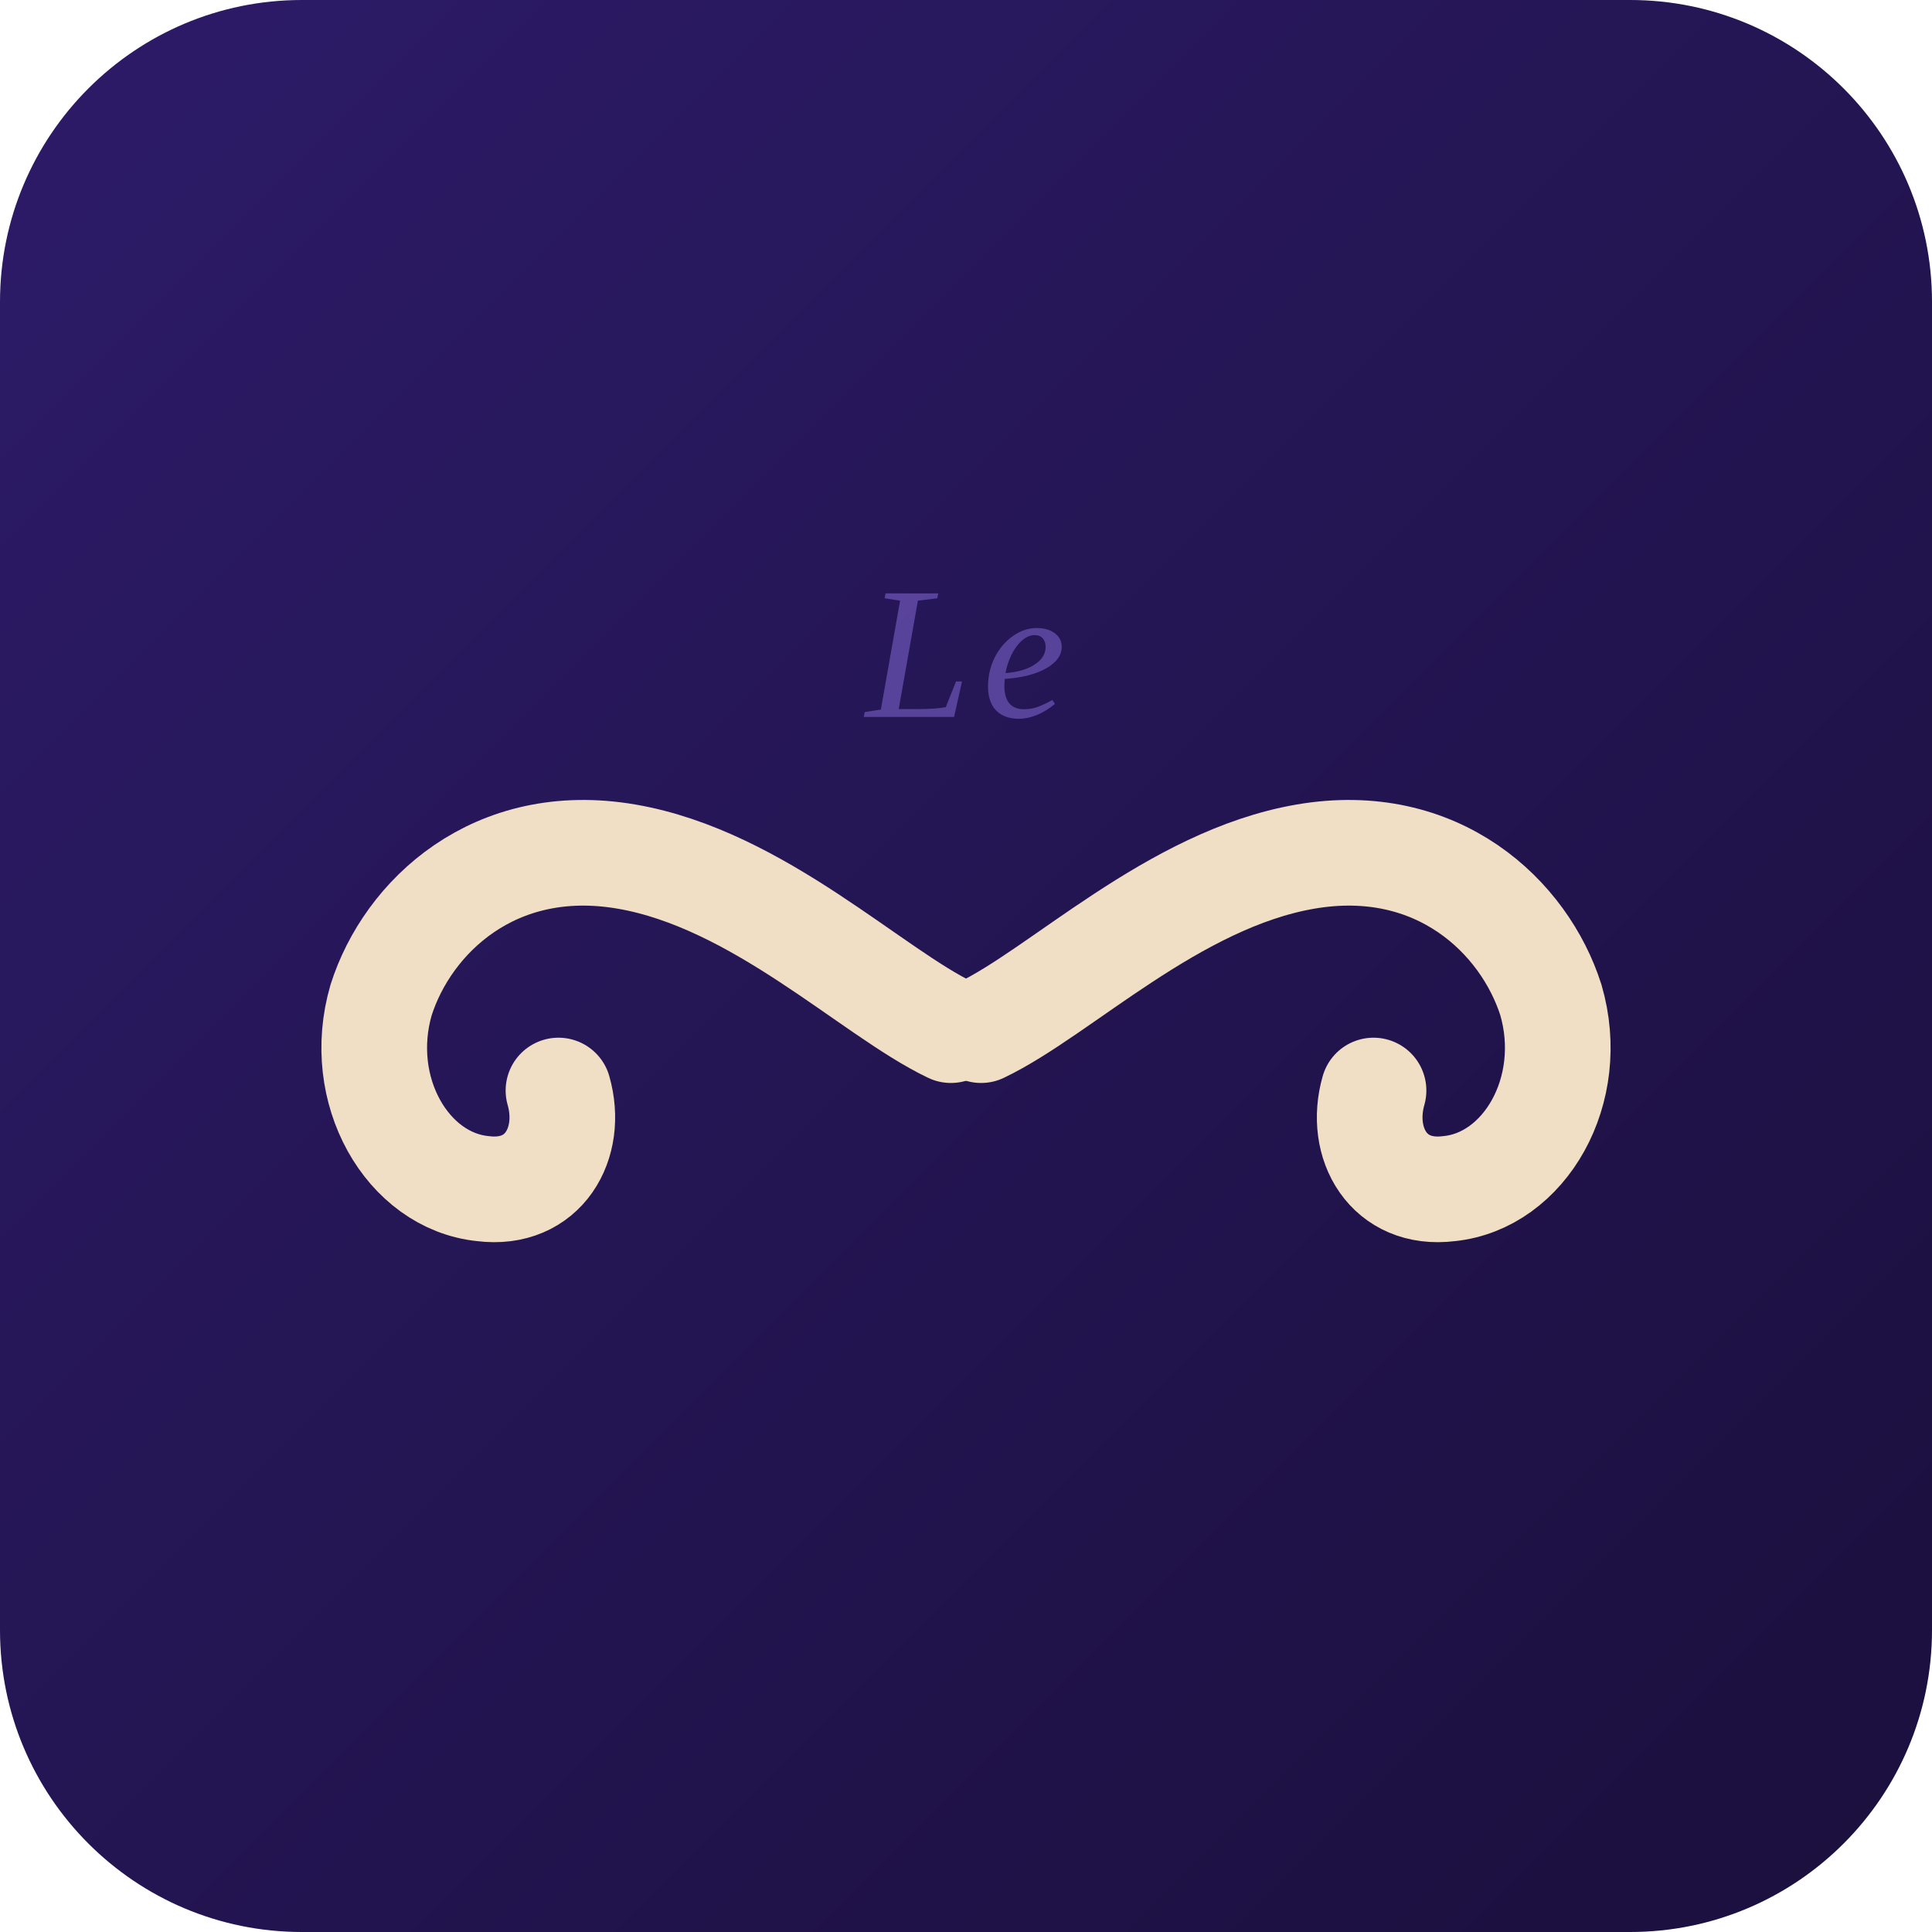
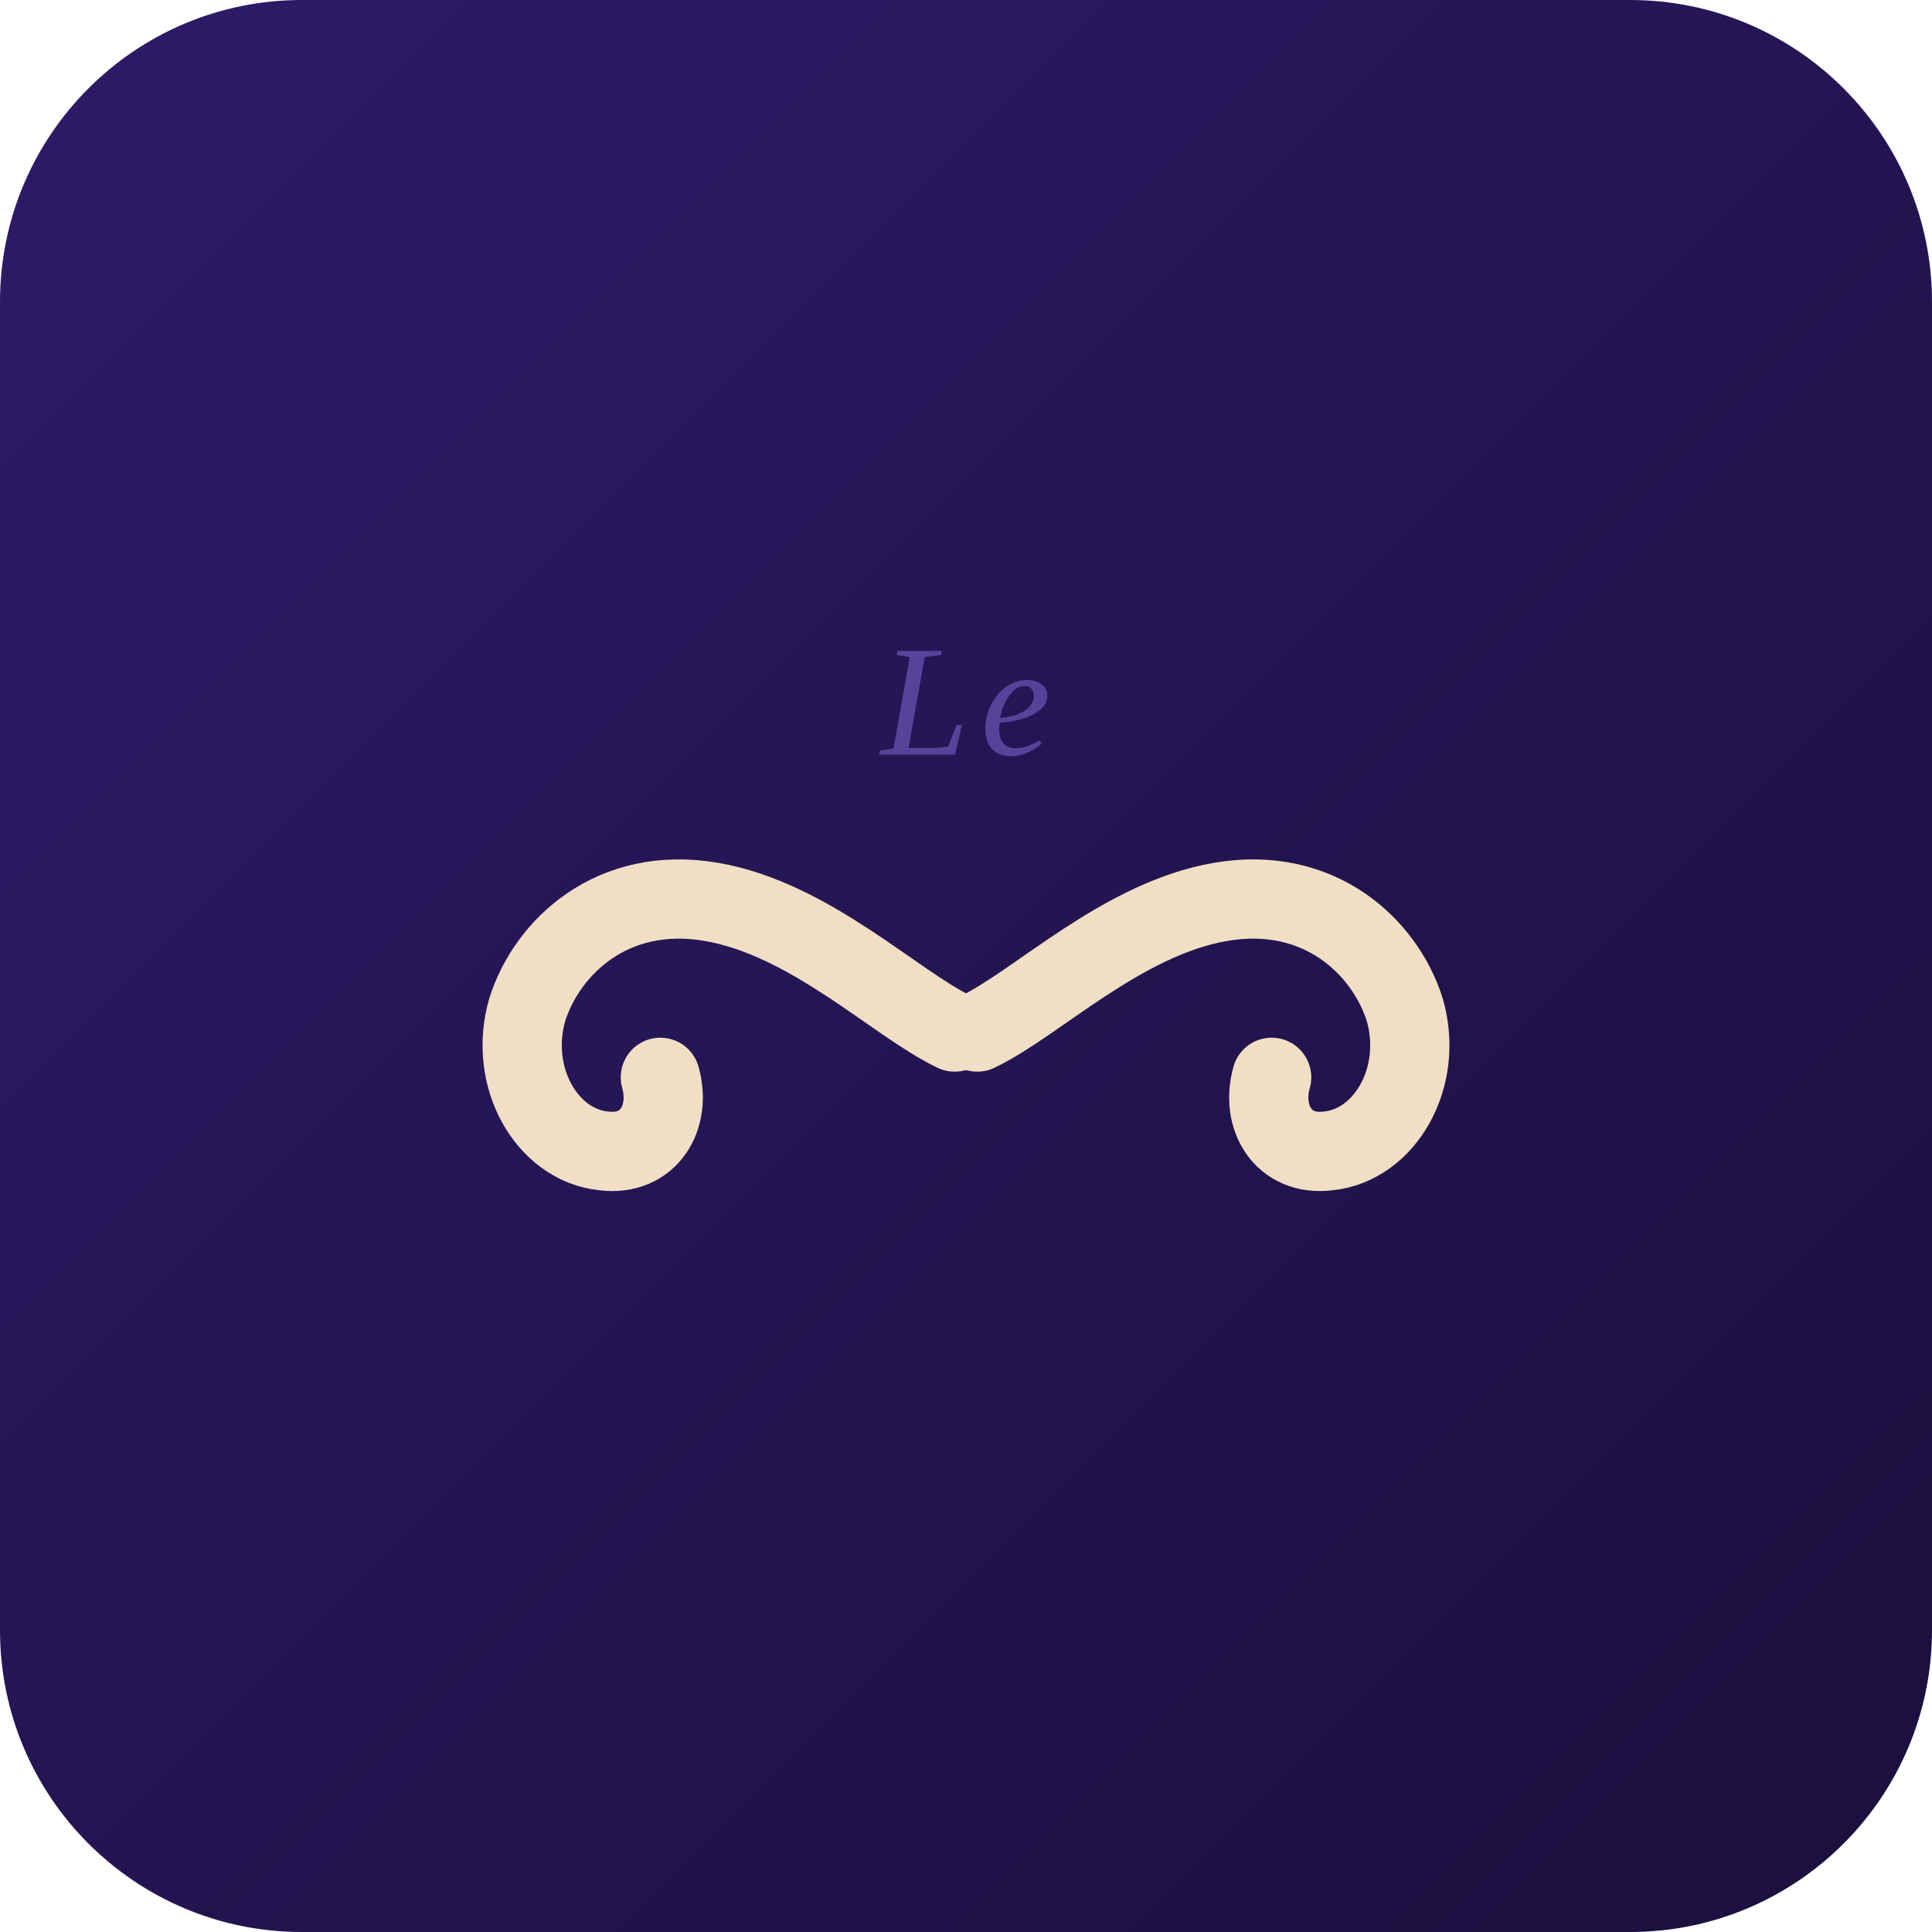
<svg xmlns="http://www.w3.org/2000/svg" viewBox="0 0 512 512">
  <defs>
    <linearGradient id="bg" x1="0" y1="0" x2="1" y2="1">
      <stop offset="0%" stop-color="#2d1b69" />
      <stop offset="100%" stop-color="#1a0f3c" />
    </linearGradient>
  </defs>
  <rect width="512" height="512" rx="80" ry="80" fill="url(#bg)" />
-   <g transform="translate(256, 275)" fill="none" stroke="#f0dfc4" stroke-linecap="round" stroke-linejoin="round">
+   <g transform="translate(256, 275) scale(0.75)" fill="none" stroke="#f0dfc4" stroke-linecap="round" stroke-linejoin="round">
    <path d="M -4,-2 C -25,-12 -55,-42 -90,-48 C -125,-54 -148,-32 -155,-10 C -162,14 -148,38 -128,40 C -112,42 -104,28 -108,14" stroke-width="28" />
    <path d="M 4,-2 C 25,-12 55,-42 90,-48 C 125,-54 148,-32 155,-10 C 162,14 148,38 128,40 C 112,42 104,28 108,14" stroke-width="28" />
  </g>
-   <text x="256" y="190" text-anchor="middle" font-family="Georgia, 'Times New Roman', serif" font-size="50" font-style="italic" fill="#8b6fe0" opacity="0.5" letter-spacing="3">Le</text>
+   <text x="256" y="200" text-anchor="middle" font-family="Georgia, 'Times New Roman', serif" font-size="42" font-style="italic" fill="#8b6fe0" opacity="0.5" letter-spacing="3">Le</text>
</svg>
